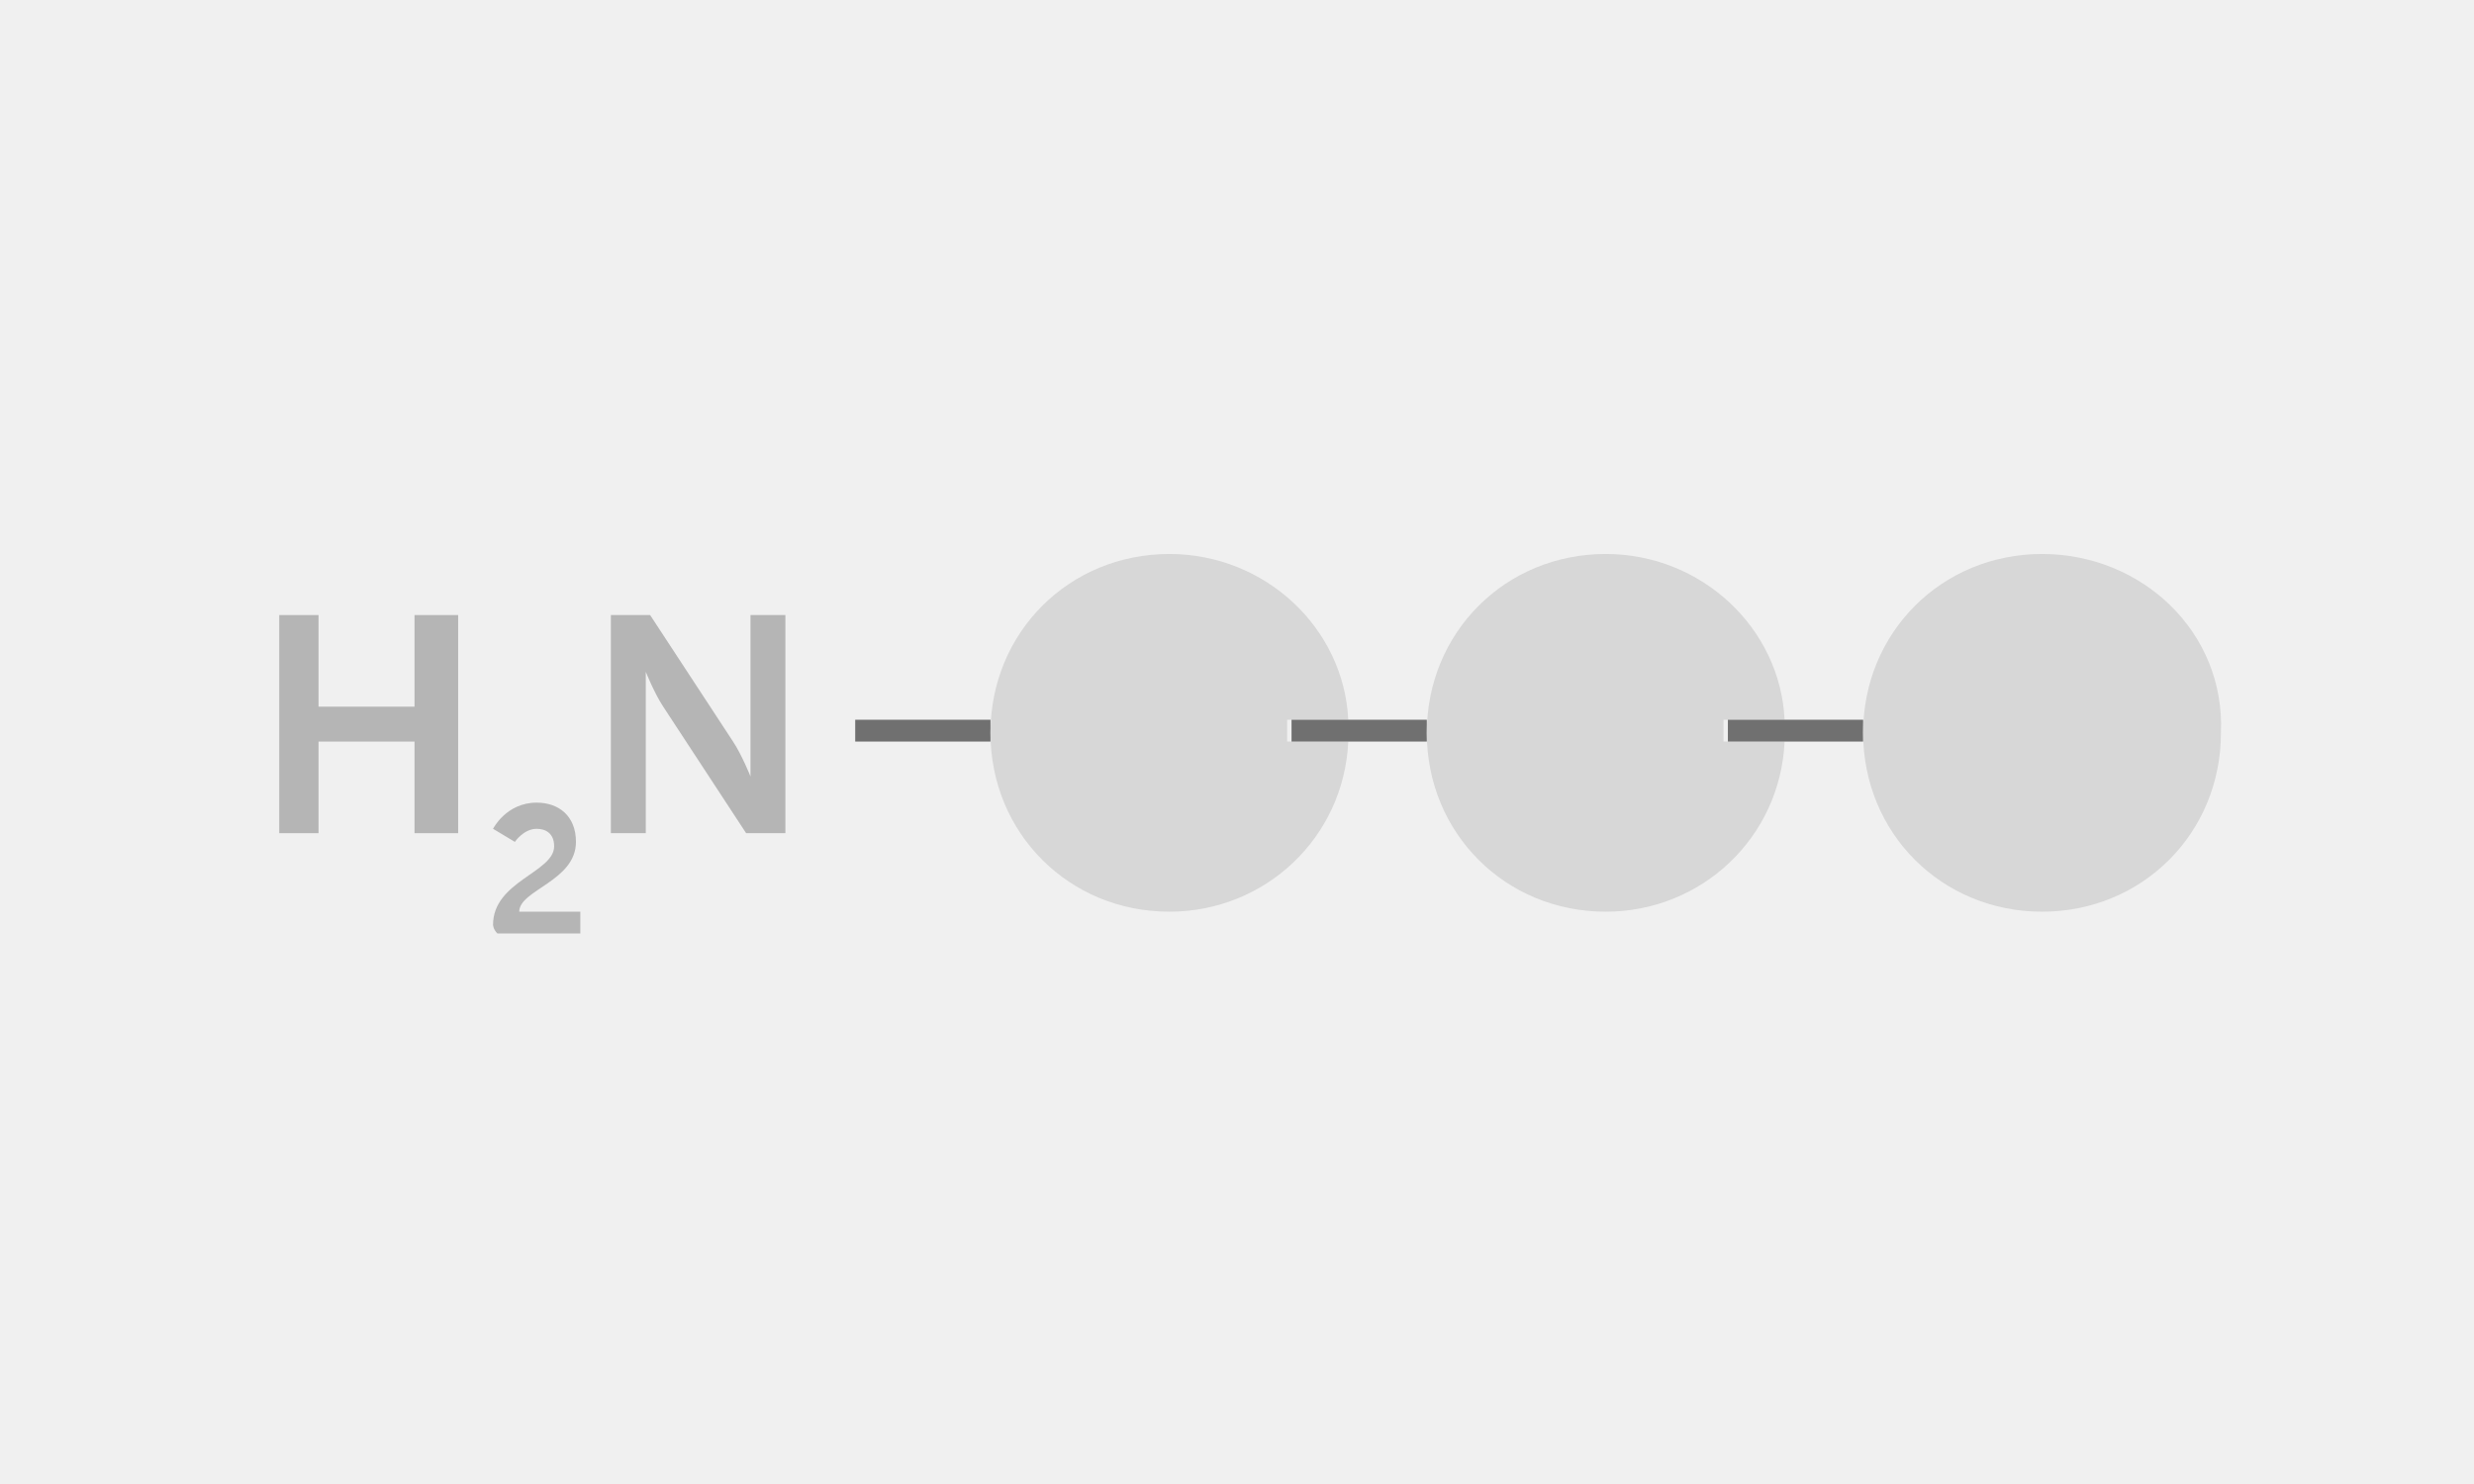
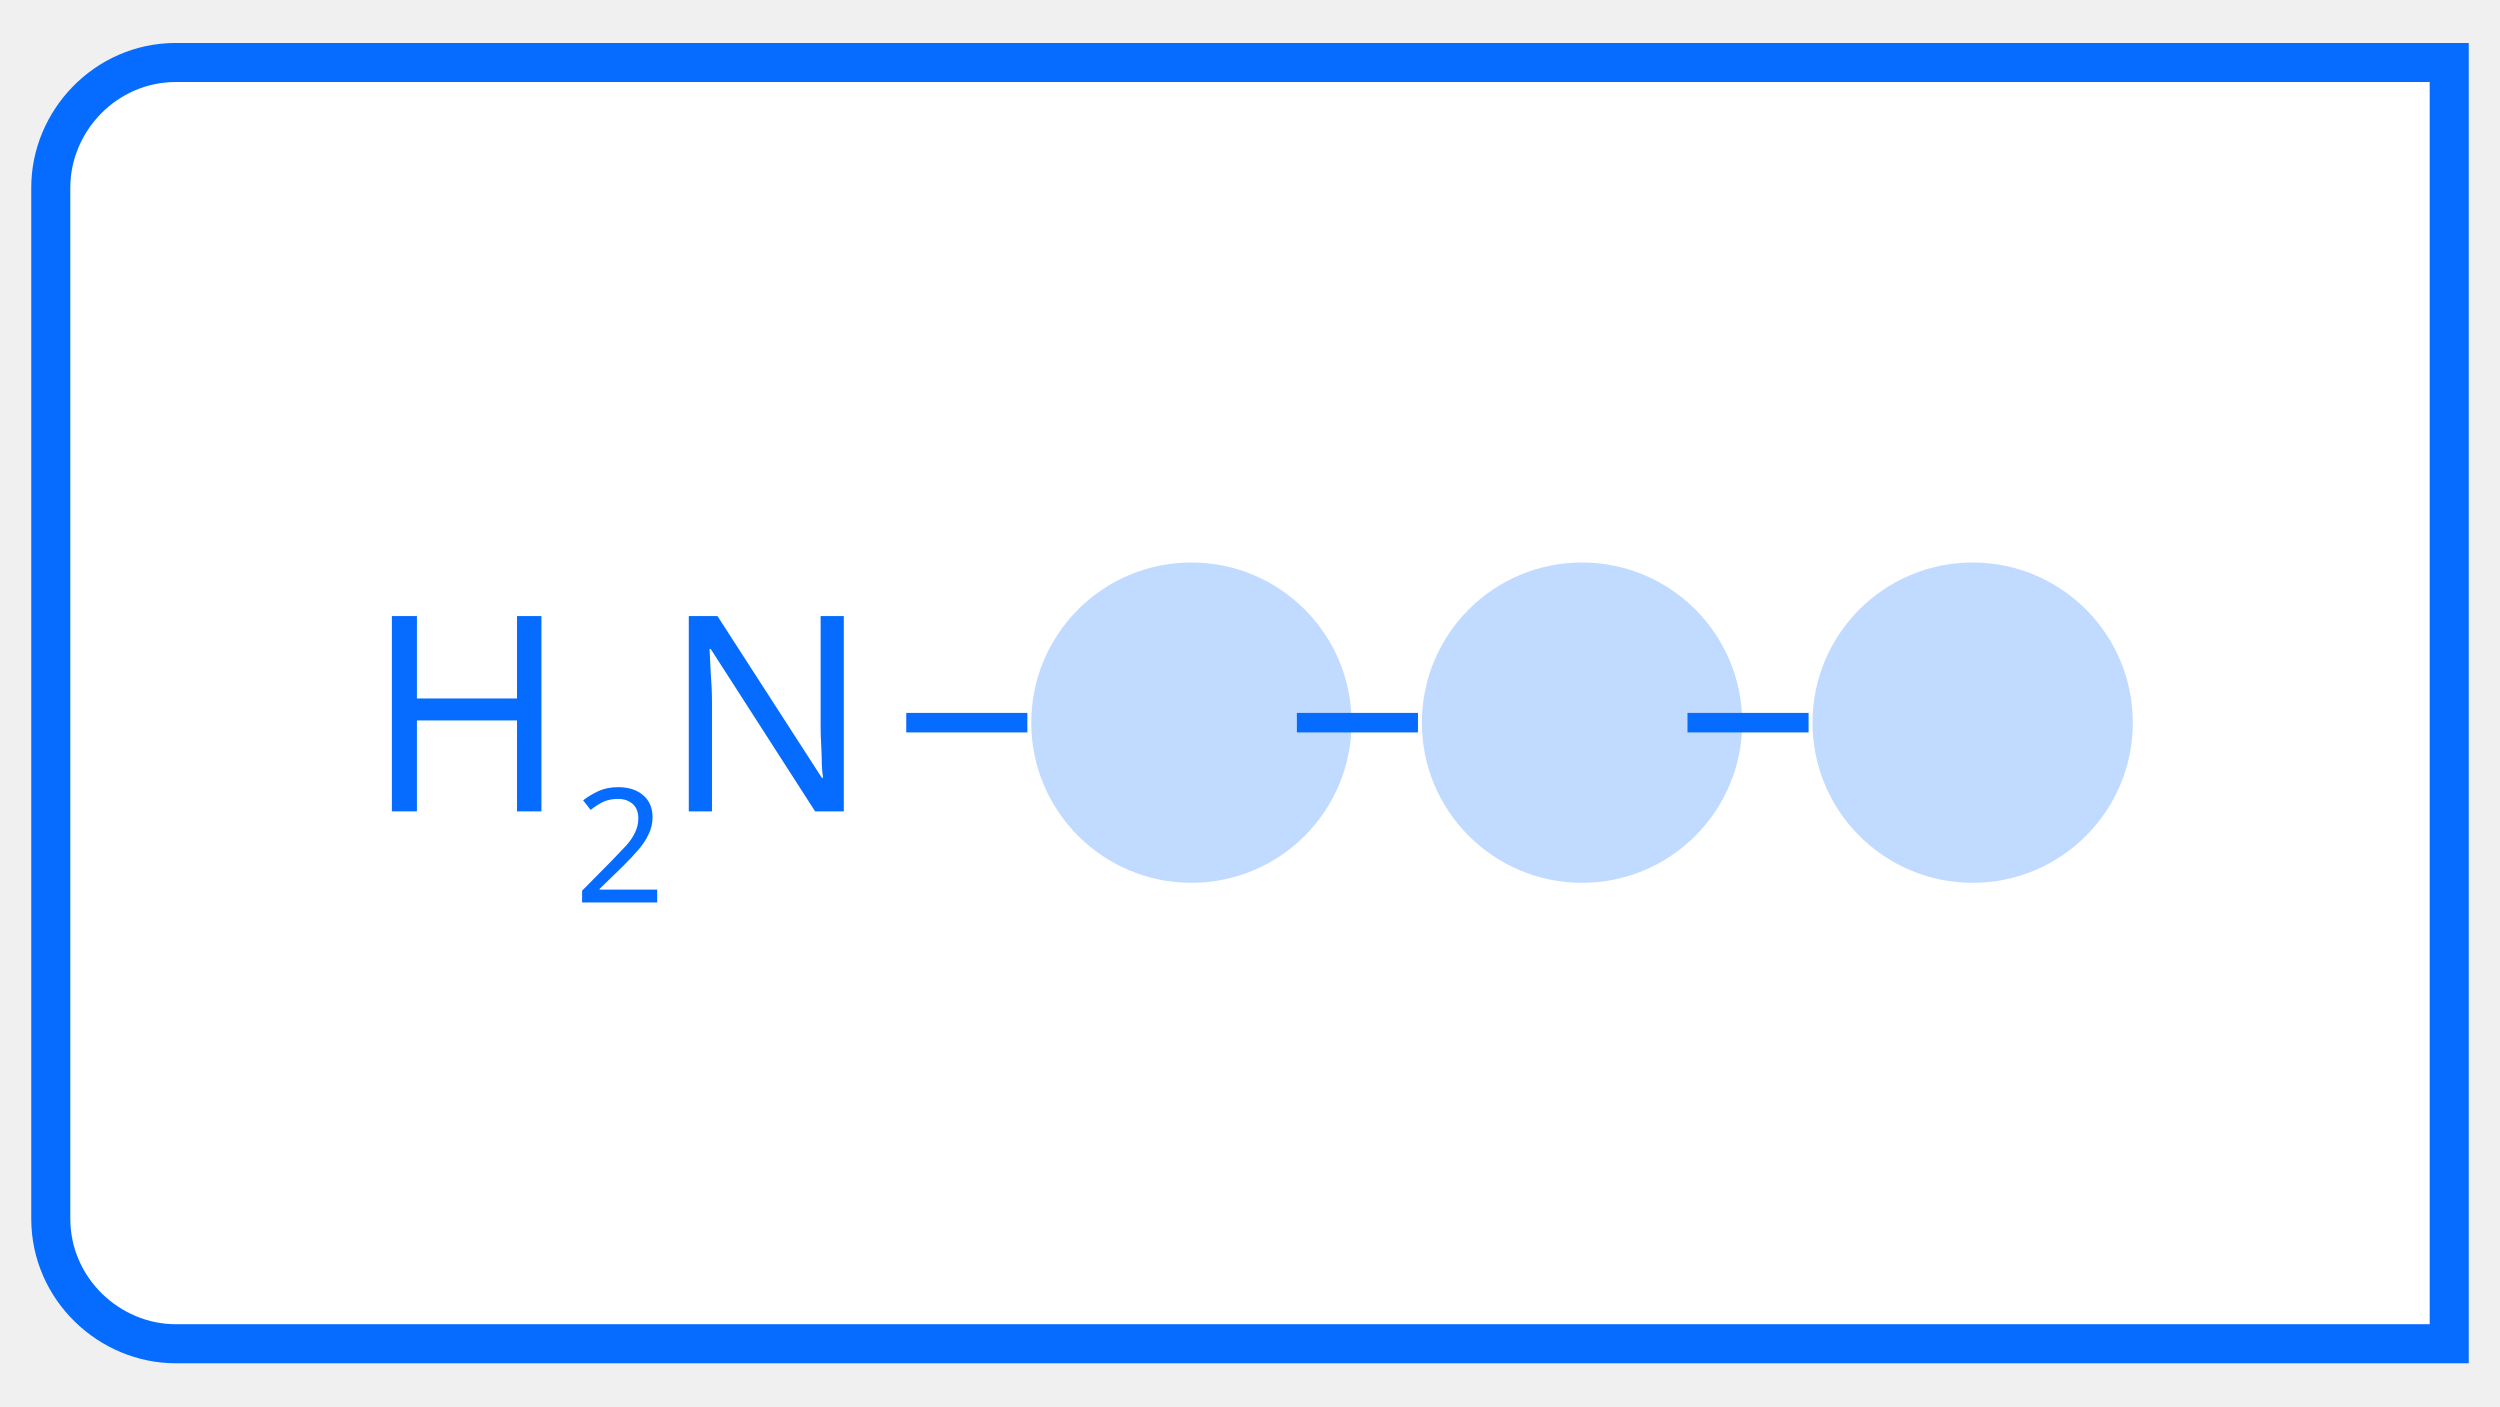
- <svg xmlns="http://www.w3.org/2000/svg" version="1.1" id="Layer_1" x="0px" y="0px" viewBox="0 0 56.7 34" enable-background="new 0 0 56.7 34" xml:space="preserve">
+ <svg xmlns="http://www.w3.org/2000/svg" version="1.1" id="Layer_1" x="0px" y="0px" viewBox="0 0 64 36" enable-background="new 0 0 64 36" xml:space="preserve">
+   <path fill="#FFFFFF" stroke="#066CFF" stroke-miterlimit="10" d="M62.7,34.4H4.5c-1.7,0-3.2-1.4-3.2-3.2V4.8c0-1.7,1.4-3.2,3.2-3.2  h58.2V34.4z" />
  <g>
-     <path fill="#B5B5B5" d="M14,14.1h0.9l1.9,2.9c0.2,0.3,0.4,0.8,0.4,0.8h0c0,0,0-0.5,0-0.8v-2.9H18v5h-0.9l-1.9-2.9   c-0.2-0.3-0.4-0.8-0.4-0.8h0c0,0,0,0.5,0,0.8v2.9H14V14.1z" />
-     <polygon fill="#B5B5B5" points="6.4,14.1 7.3,14.1 7.3,16.2 9.5,16.2 9.5,14.1 10.5,14.1 10.5,19.1 9.5,19.1 9.5,17 7.3,17    7.3,19.1 6.4,19.1  " />
-     <path fill="#B5B5B5" d="M11.3,21.2c0-1,1.4-1.2,1.4-1.8c0-0.3-0.2-0.4-0.4-0.4c-0.3,0-0.5,0.3-0.5,0.3L11.3,19c0,0,0.3-0.6,1-0.6   c0.5,0,0.9,0.3,0.9,0.9c0,0.9-1.3,1.1-1.3,1.6h1.4v0.5h-1.9C11.3,21.3,11.3,21.2,11.3,21.2z" />
-     <rect x="19.6" y="16.5" fill="#707070" width="3.1" height="0.5" />
-     <path fill="#D7D7D7" d="M26.8,12.7c-2.3,0-4.1,1.8-4.1,4.1c0,2.3,1.8,4.1,4.1,4.1c2.2,0,4-1.7,4.1-3.9h-1.4v-0.5h1.4   C30.8,14.4,29,12.7,26.8,12.7" />
-     <polyline fill="#707070" points="32.7,17 29.6,17 29.6,16.5 32.7,16.5 32.7,17  " />
-     <path fill="#D7D7D7" d="M36.8,12.7c-2.3,0-4.1,1.8-4.1,4.1c0,2.3,1.8,4.1,4.1,4.1c2.2,0,4-1.7,4.1-3.9h-1.4v-0.5h1.4   C40.8,14.4,39,12.7,36.8,12.7" />
-     <polyline fill="#707070" points="42.7,17 39.6,17 39.6,16.5 42.7,16.5 42.7,17  " />
-     <path fill="#D7D7D7" d="M46.8,12.7c-2.3,0-4.1,1.8-4.1,4.1c0,2.3,1.8,4.1,4.1,4.1c2.3,0,4.1-1.8,4.1-4.1   C51,14.5,49.1,12.7,46.8,12.7" />
+     <rect x="17" y="15.8" fill="none" width="6.2" height="7.3" />
+     <text transform="matrix(1 0 0 1 16.961 20.7714)" fill="#066CFF" font-family="'MuseoSans-700'" font-size="7">N</text>
+     <rect x="9.4" y="15.8" fill="none" width="10.5" height="7.3" />
+     <text transform="matrix(1 0 0 1 9.3604 20.7714)" fill="#066CFF" font-family="'MuseoSans-700'" font-size="7">H</text>
+     <text transform="matrix(0.583 0 0 0.583 14.7012 23.1025)" fill="#066CFF" font-family="'MuseoSans-700'" font-size="7">2</text>
+     <line fill="none" stroke="#066CFF" stroke-width="0.5" stroke-miterlimit="10" x1="23.2" y1="18.5" x2="26.3" y2="18.5" />
+     <circle opacity="0.25" fill="#066CFF" cx="30.5" cy="18.5" r="4.1" />
+     <line fill="none" stroke="#066CFF" stroke-width="0.5" stroke-miterlimit="10" x1="33.2" y1="18.5" x2="36.3" y2="18.5" />
+     <circle opacity="0.25" fill="#066CFF" cx="40.5" cy="18.5" r="4.1" />
+     <line fill="none" stroke="#066CFF" stroke-width="0.5" stroke-miterlimit="10" x1="43.2" y1="18.5" x2="46.3" y2="18.5" />
+     <circle opacity="0.25" fill="#066CFF" cx="50.5" cy="18.5" r="4.1" />
  </g>
</svg>
